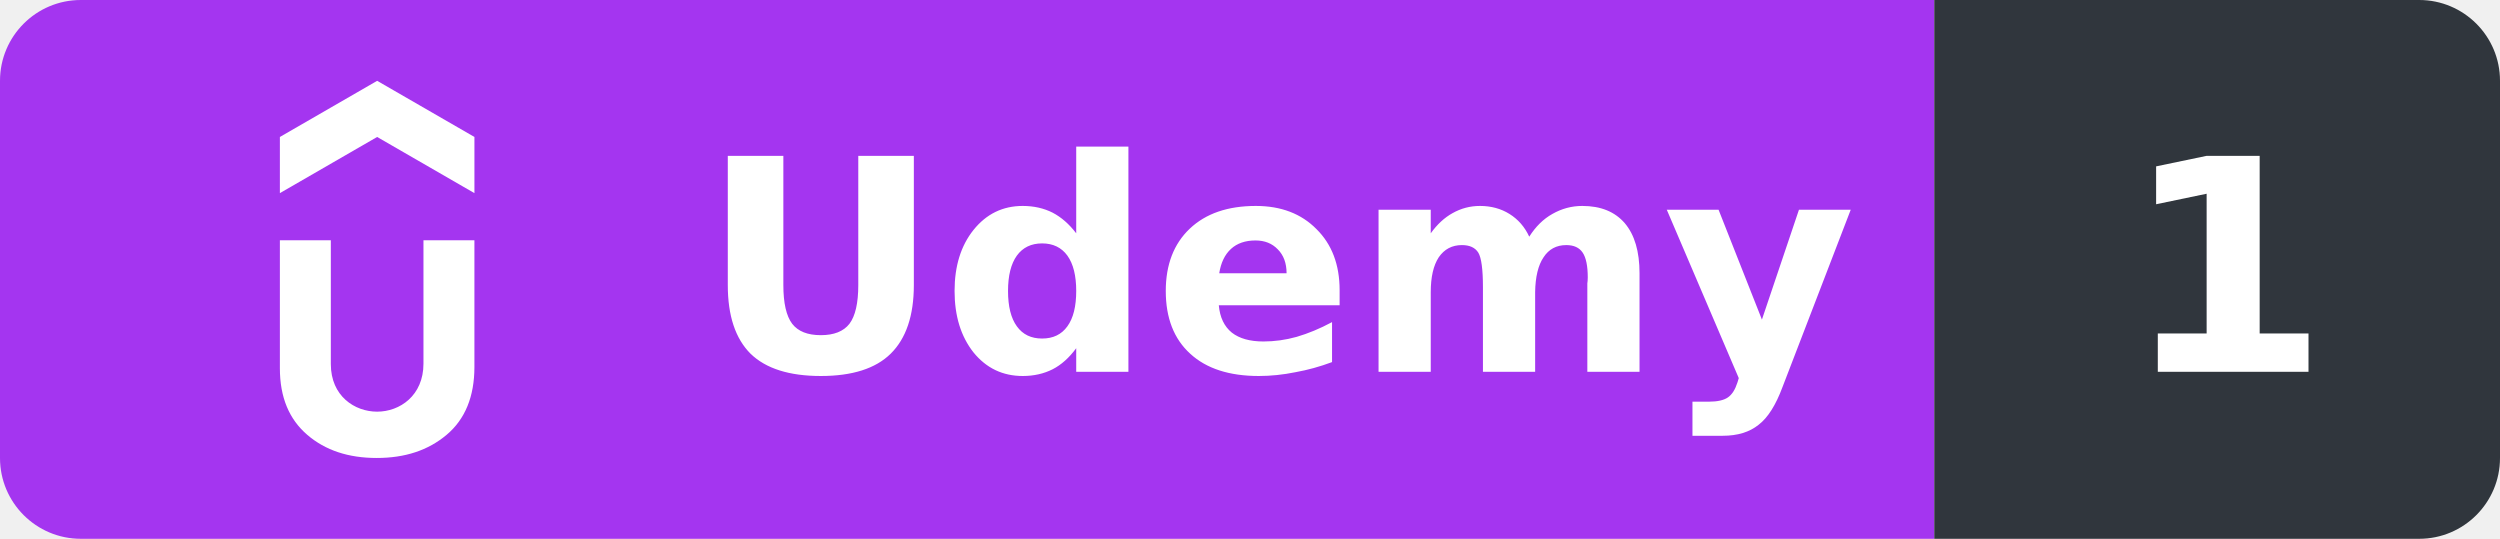
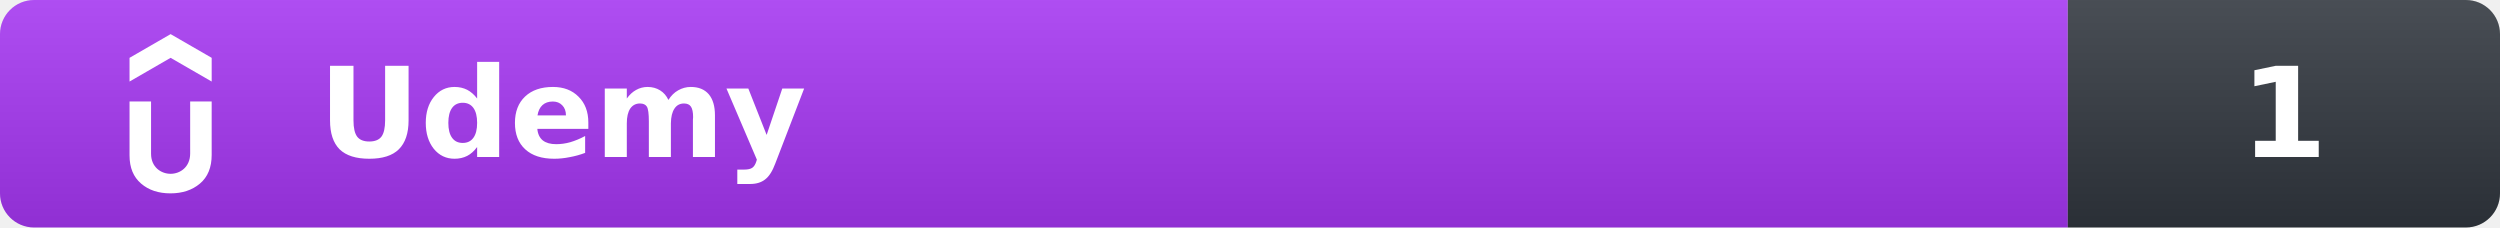
- <svg xmlns="http://www.w3.org/2000/svg" width="92.8" height="20" viewBox="0 0 92.8 20" role="img" aria-label="Udemy: 1">
+ <svg xmlns="http://www.w3.org/2000/svg" width="219.8" height="20" viewBox="0 0 219.8 20" role="img" aria-label="Udemy: 1">
+   <linearGradient id="g" x2="0" y2="100%">
+     <stop offset="0" stop-color="#fff" stop-opacity=".12" />
+     <stop offset="1" stop-opacity=".12" />
+   </linearGradient>
  <clipPath id="c">
-     <rect width="92.8" height="20" rx="3" />
+     <rect width="219.8" height="20" rx="3" />
  </clipPath>
  <g clip-path="url(#c)">
-     <rect width="71.8" height="20" fill="#A435F0" />
-     <rect x="71.8" width="21.0" height="20" fill="#30363d" />
+     <rect width="181.8" height="20" fill="#A435F0" />
+     <rect x="181.8" width="38" height="20" fill="#30363d" />
+     <rect width="219.8" height="20" fill="url(#g)" />
  </g>
-   <svg x="7" y="3.0" width="14" height="14" viewBox="0 0 24 24" fill="#ffffff">
+   <svg x="8" y="3.0" width="14" height="14" viewBox="0 0 24 24" fill="#ffffff">
    <path d="M12 0L5.81 3.573v3.574l6.189-3.574 6.191 3.574V3.573zM5.81 10.148v8.144c0 1.85.589 3.243 1.741 4.234S10.177 24 11.973 24s3.269-.482 4.448-1.474c1.179-.991 1.768-2.439 1.768-4.314v-8.064h-3.242v7.85c0 2.036-1.509 3.055-2.948 3.055-1.428 0-2.947-.991-2.947-3.027v-7.878z" />
  </svg>
  <g fill="#ffffff" font-family="Verdana,DejaVu Sans,Geneva,sans-serif" font-size="11" font-weight="bold">
-     <text x="26" y="13.8" textLength="38.8" lengthAdjust="spacingAndGlyphs">Udemy</text>
-     <text x="78.8" y="13.8" textLength="7.0" lengthAdjust="spacingAndGlyphs">1</text>
+     <text x="28" y="13.8" textLength="38.8" lengthAdjust="spacingAndGlyphs">Udemy</text>
+     <text x="200.8" y="13.8" text-anchor="middle" textLength="7.0" lengthAdjust="spacingAndGlyphs">1</text>
  </g>
</svg>
